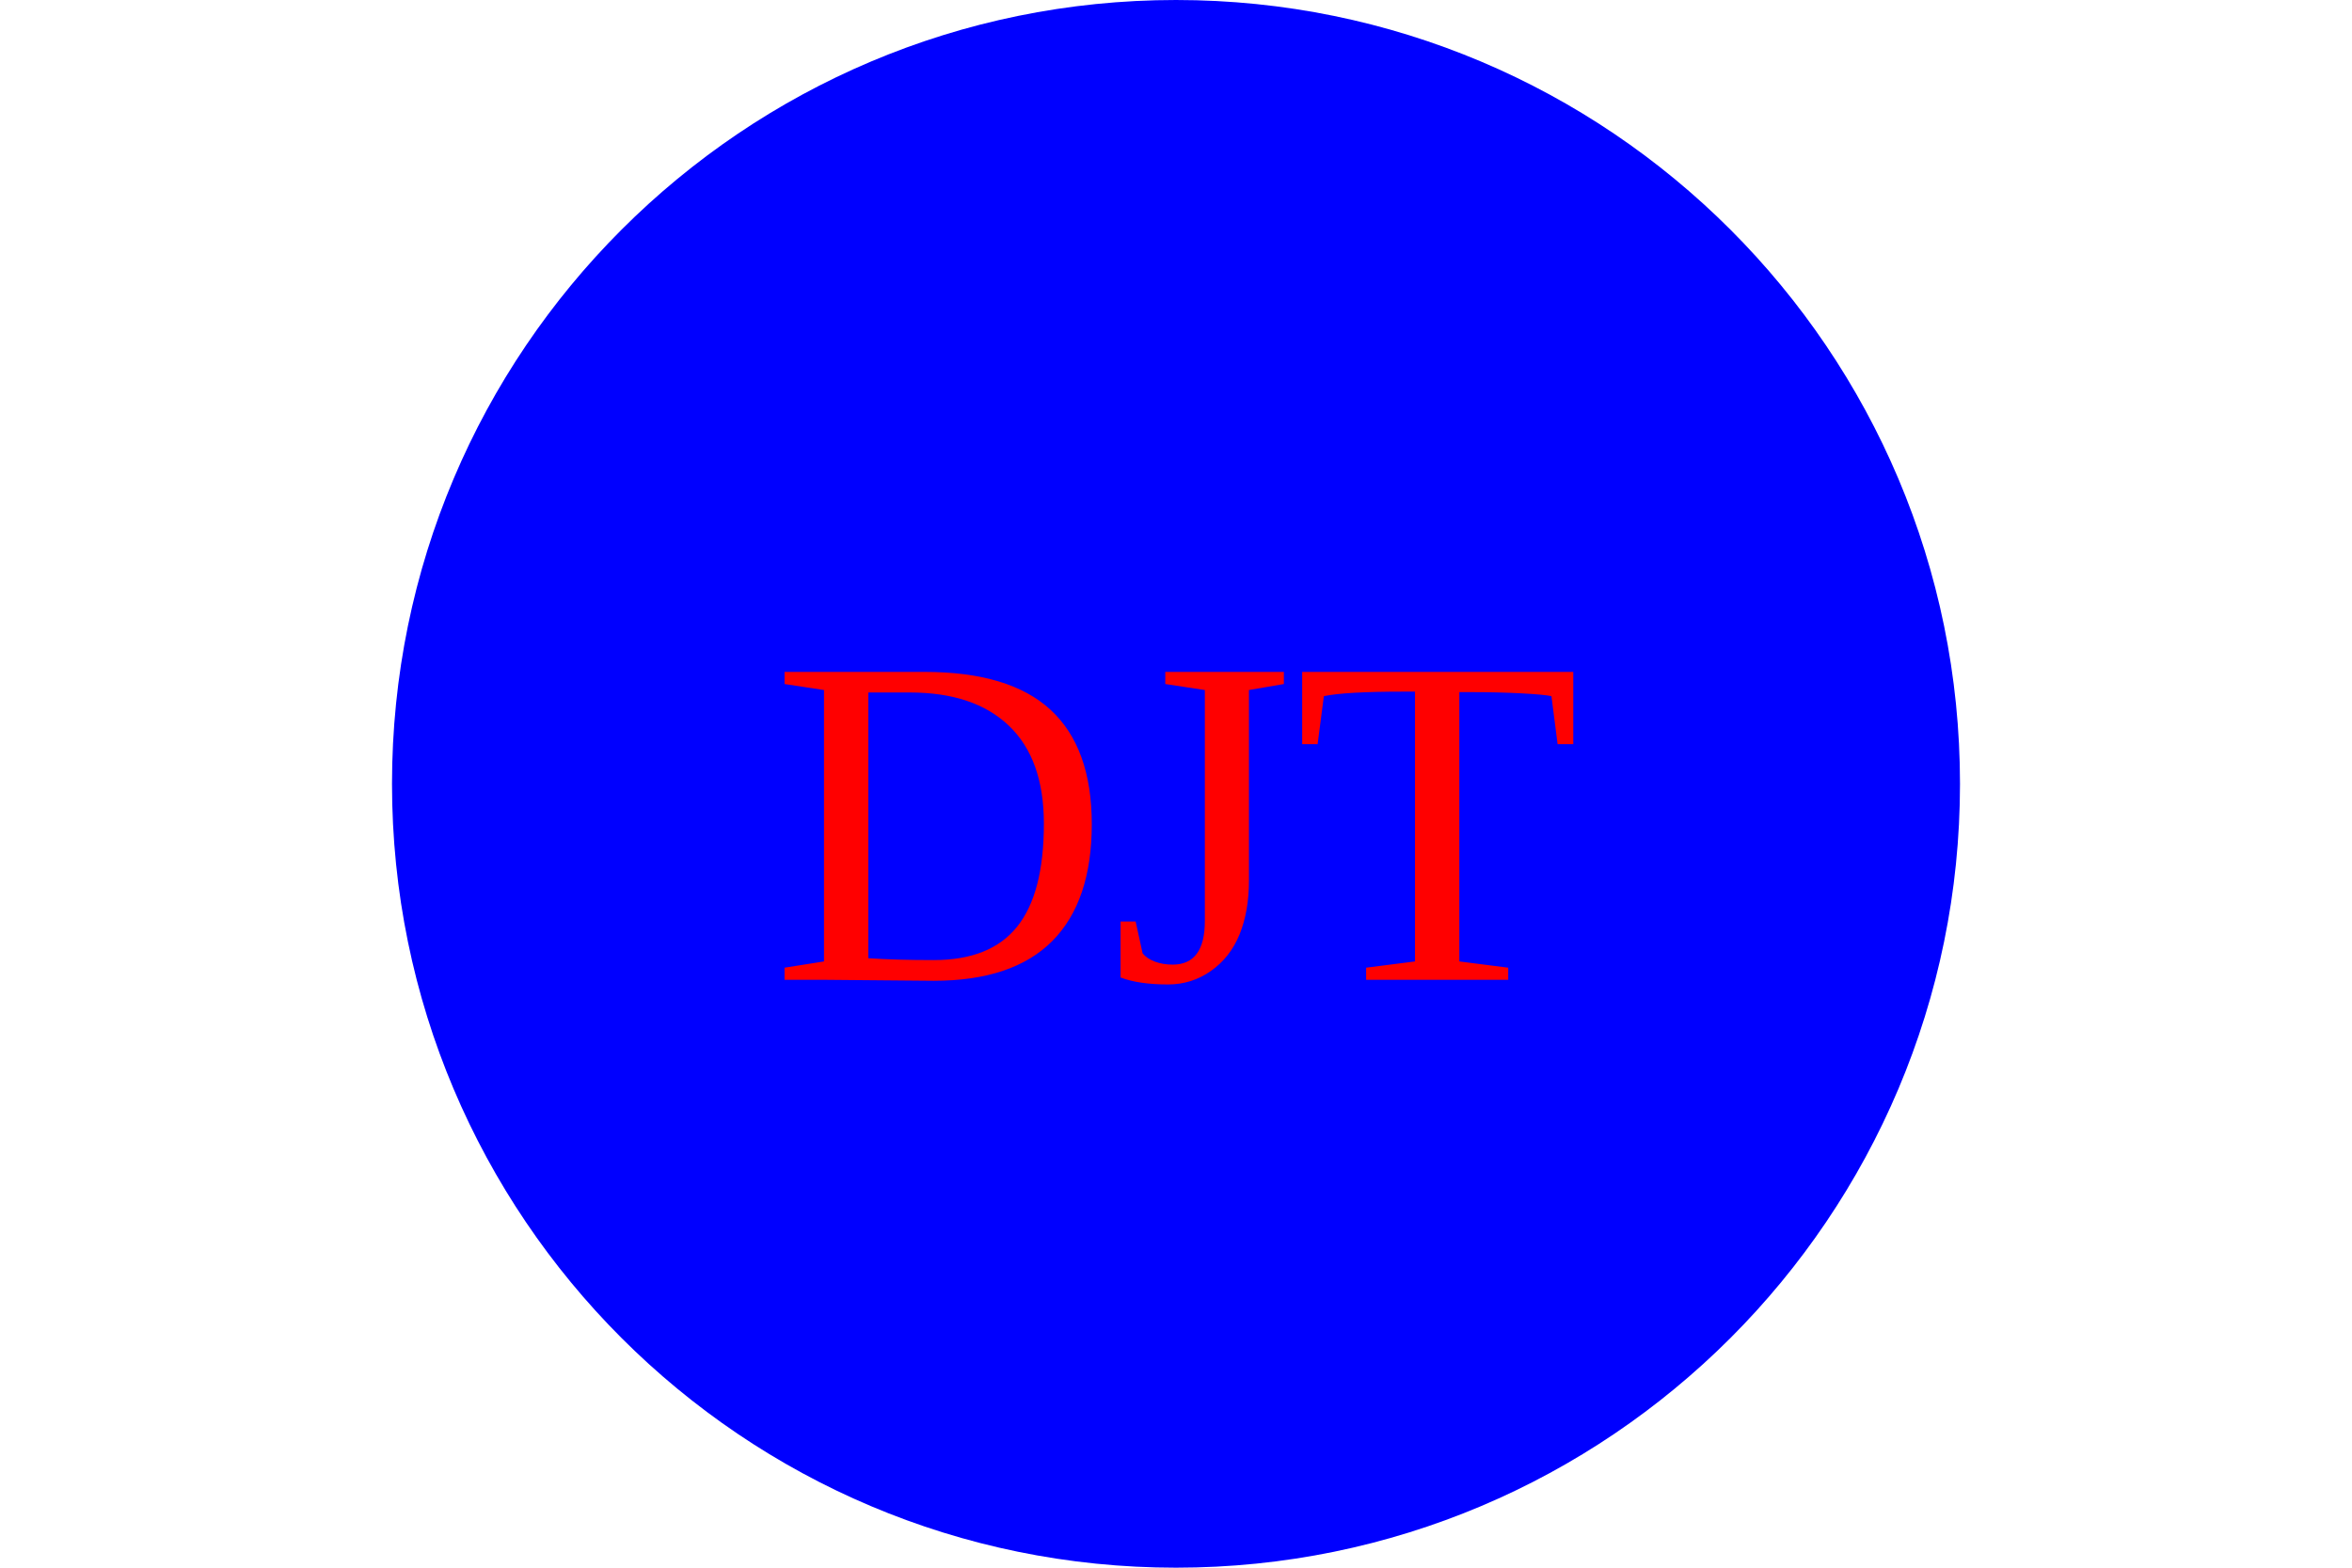
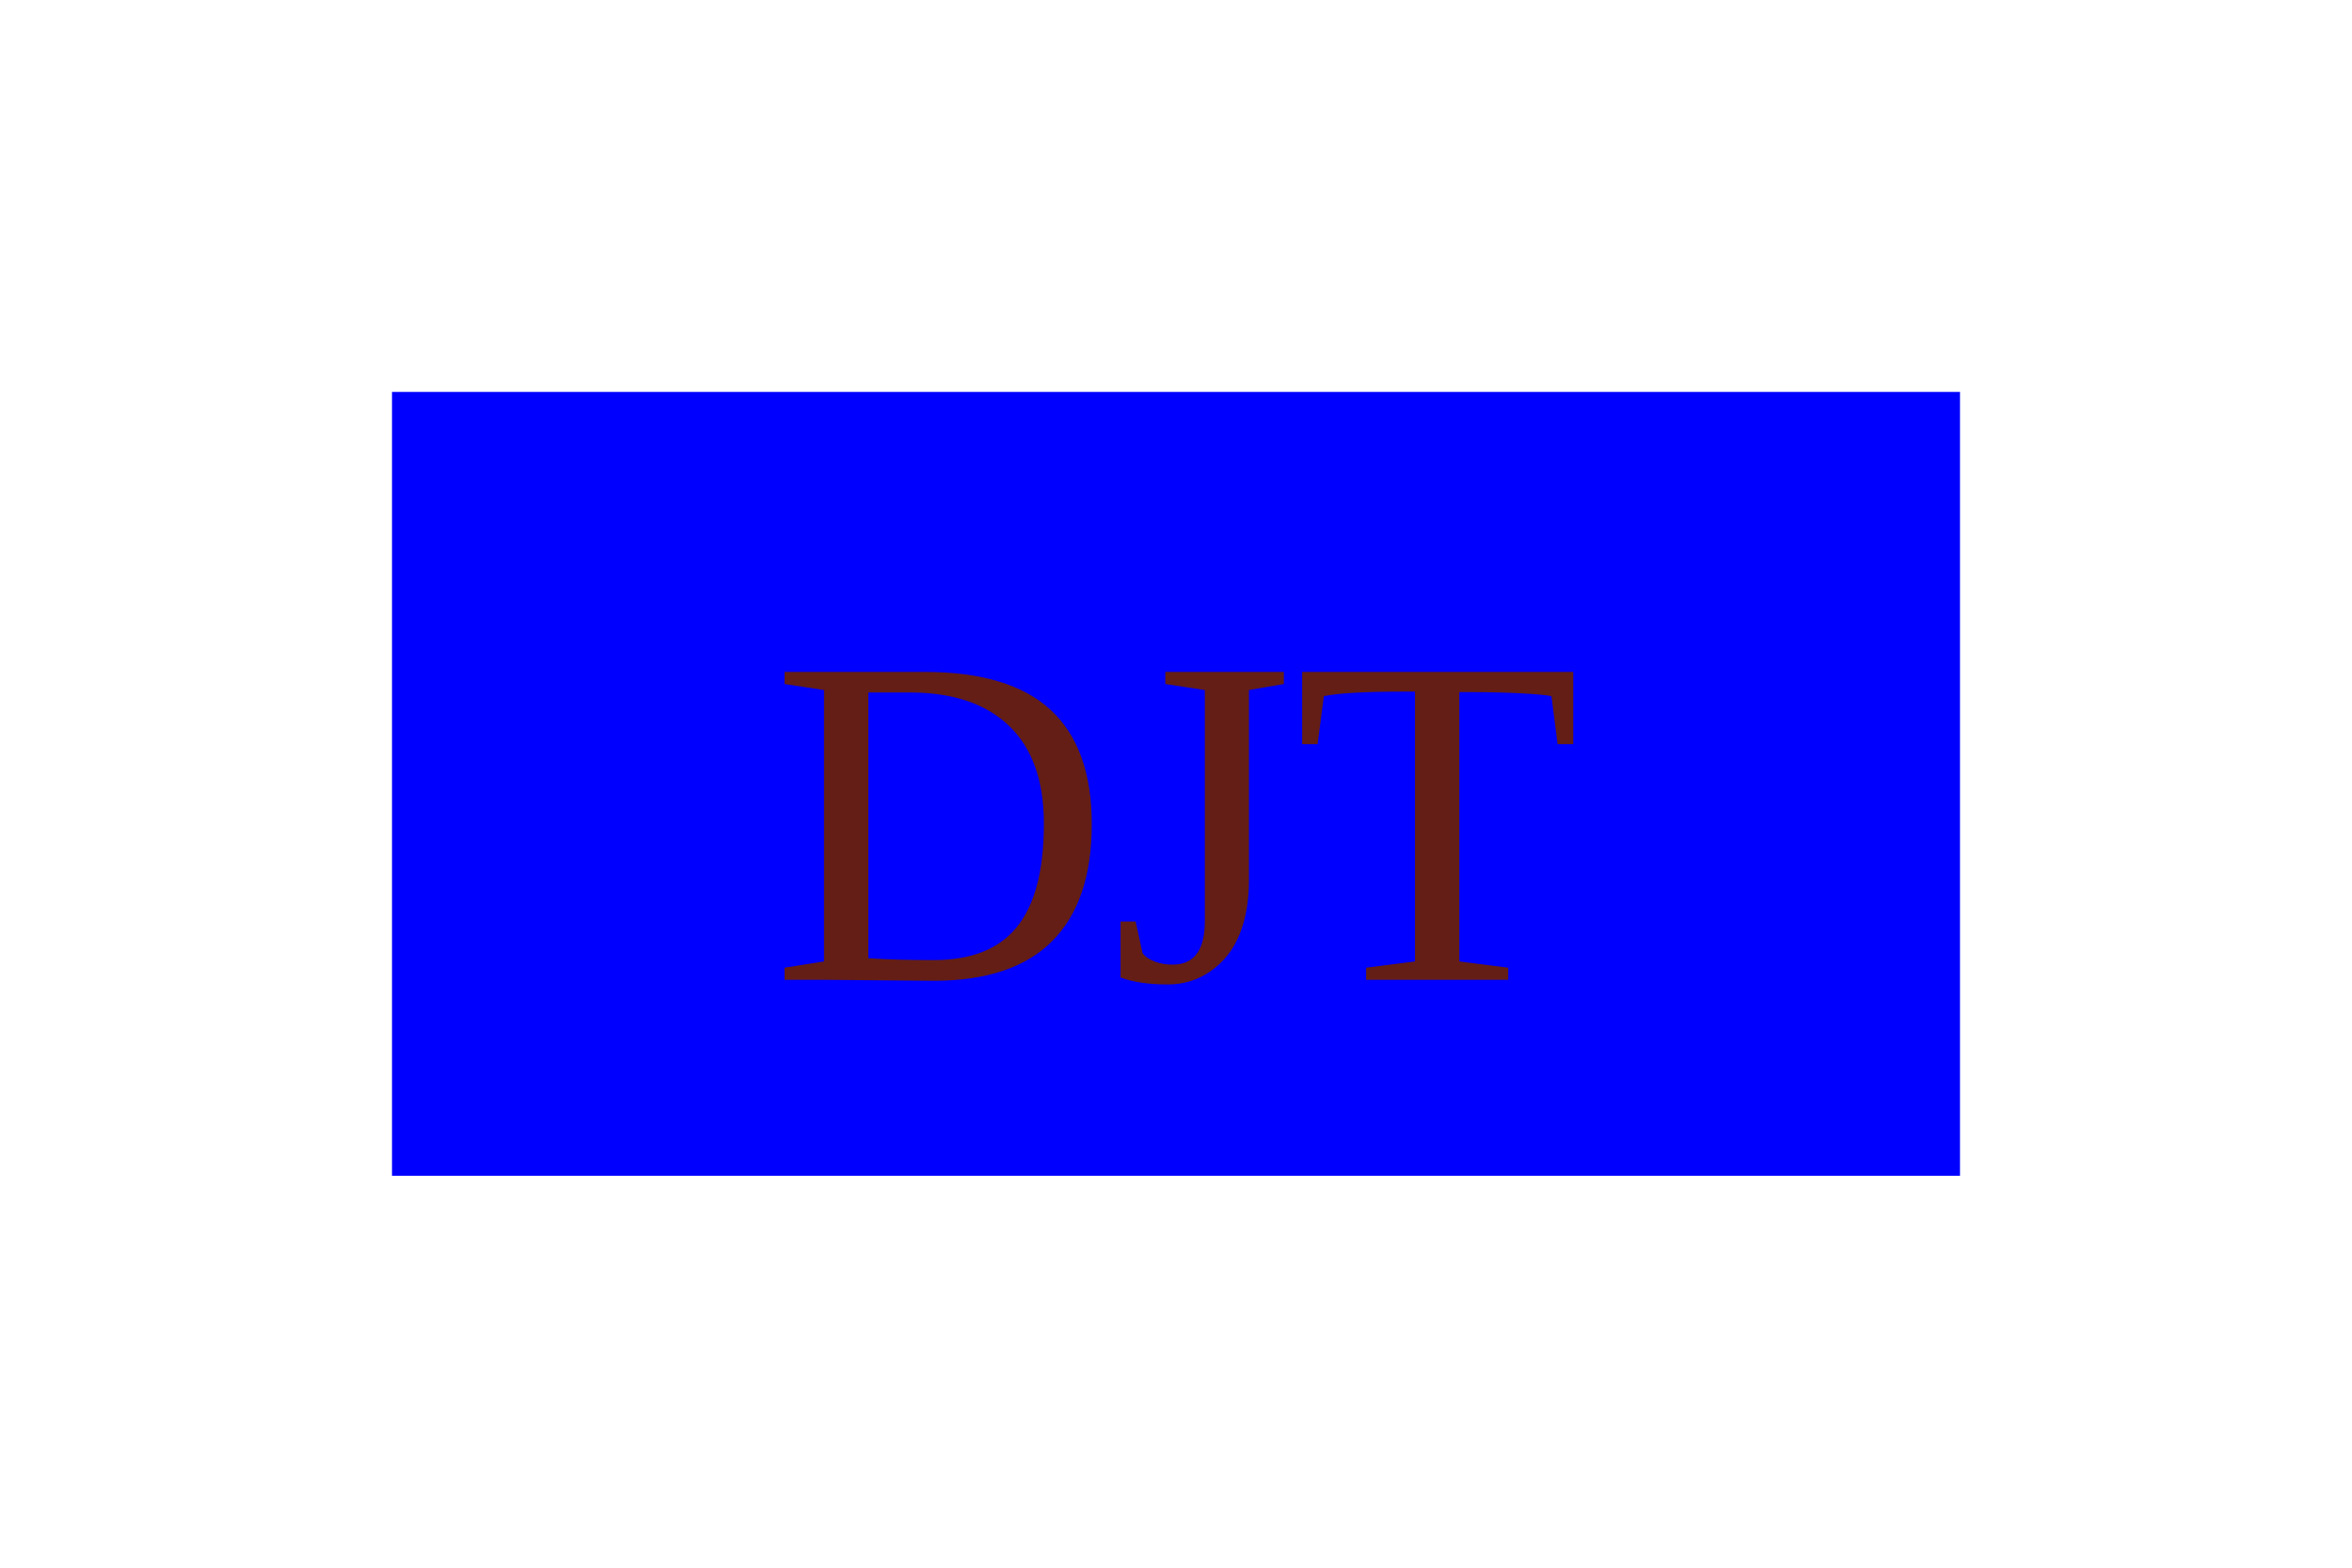
<svg xmlns="http://www.w3.org/2000/svg" width="300" height="200">
-   <circle cx="150" cy="100" r="100" fill="Blue" />
-   <text x="150" y="125" font-size="60" text-anchor="middle" fill="Red">DJT</text>
+   <rect x="50" y="50" width="200" height="100" fill="Blue" />
+   <text x="150" y="125" font-size="60" text-anchor="middle" fill="#641E16">DJT</text>
</svg>
